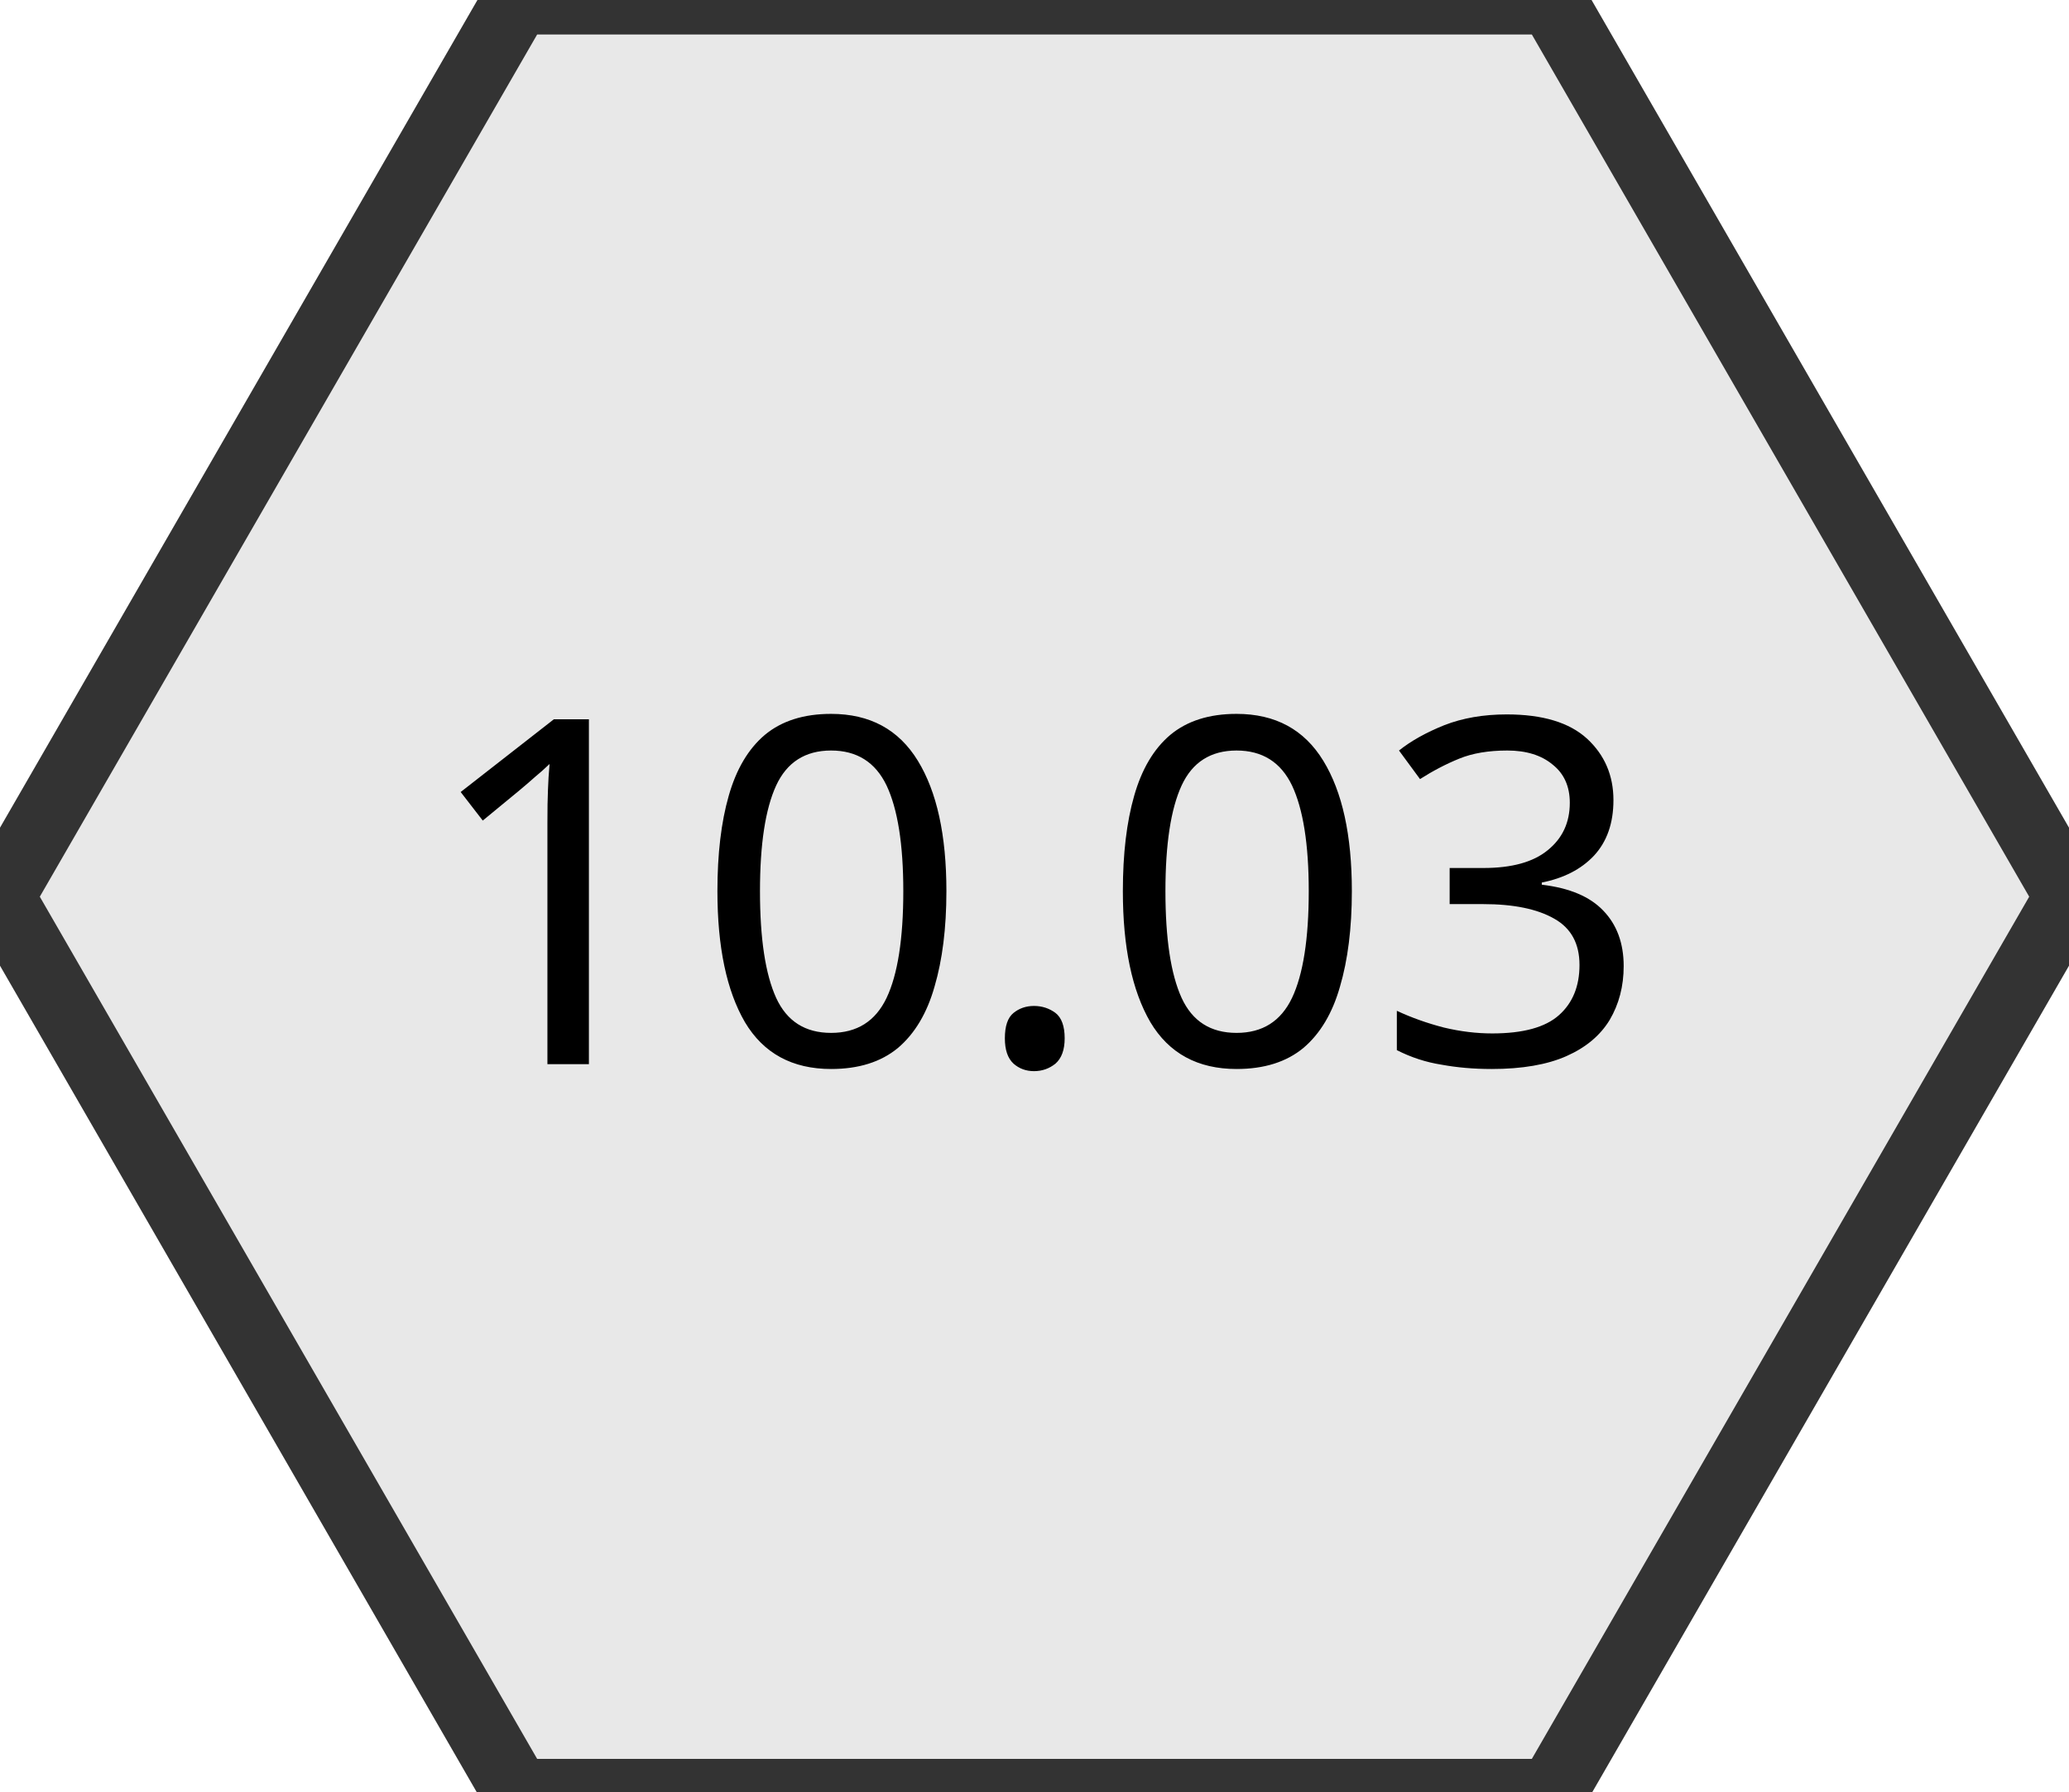
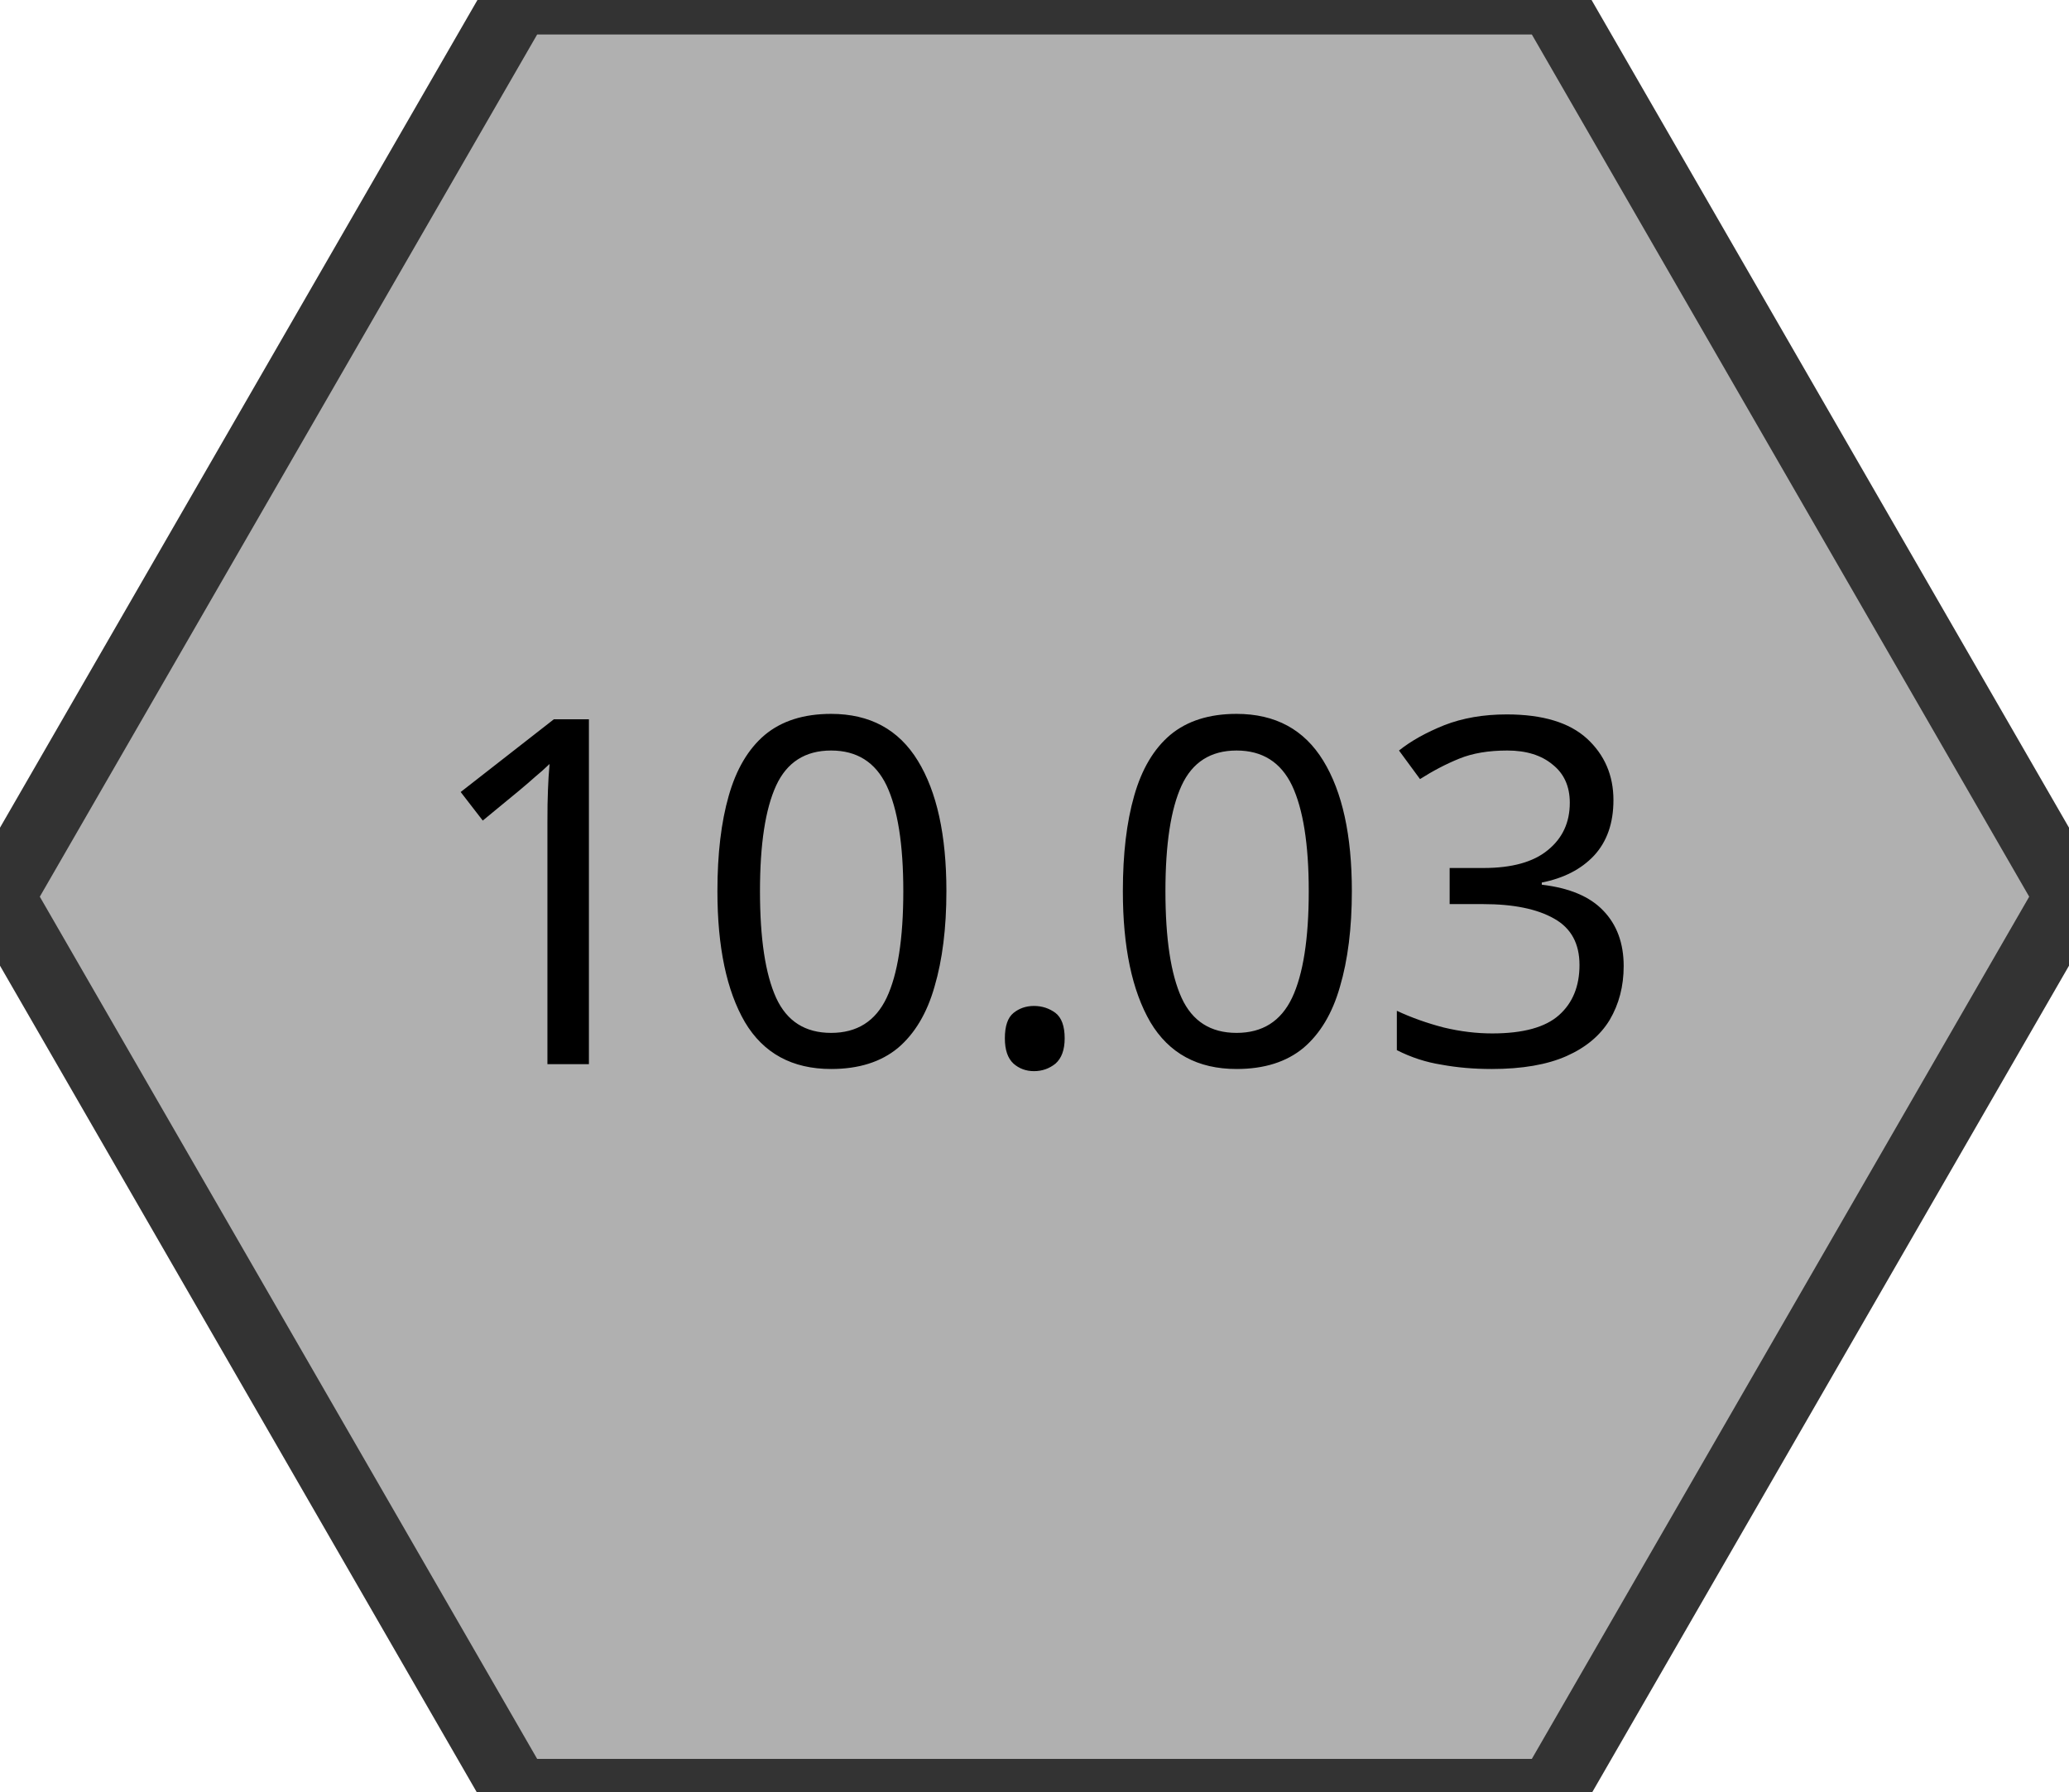
<svg xmlns="http://www.w3.org/2000/svg" xmlns:xlink="http://www.w3.org/1999/xlink" width="60.00" height="51.96" viewBox="0 0 60.00 51.96">
  <a xlink:href="/wiki/10-03/">
-     <polygon points="15.0,0.0 45.0,0.0 60.0,26.0 45.0,52.0 15.0,52.0 0.0,26.0" fill="#E8E8E8" stroke="#333333" stroke-width="2" />
+     <polygon points="15.0,0.0 45.0,0.0 60.0,26.0 45.0,52.0 15.0,52.0 0.0,26.0" fill="#B0B0B0" stroke="#333333" stroke-width="2" />
    <text x="30.0" y="26.0" text-anchor="middle" dominant-baseline="middle" font-size="14" font-family="system-ui, sans-serif">10.03</text>
  </a>
</svg>
